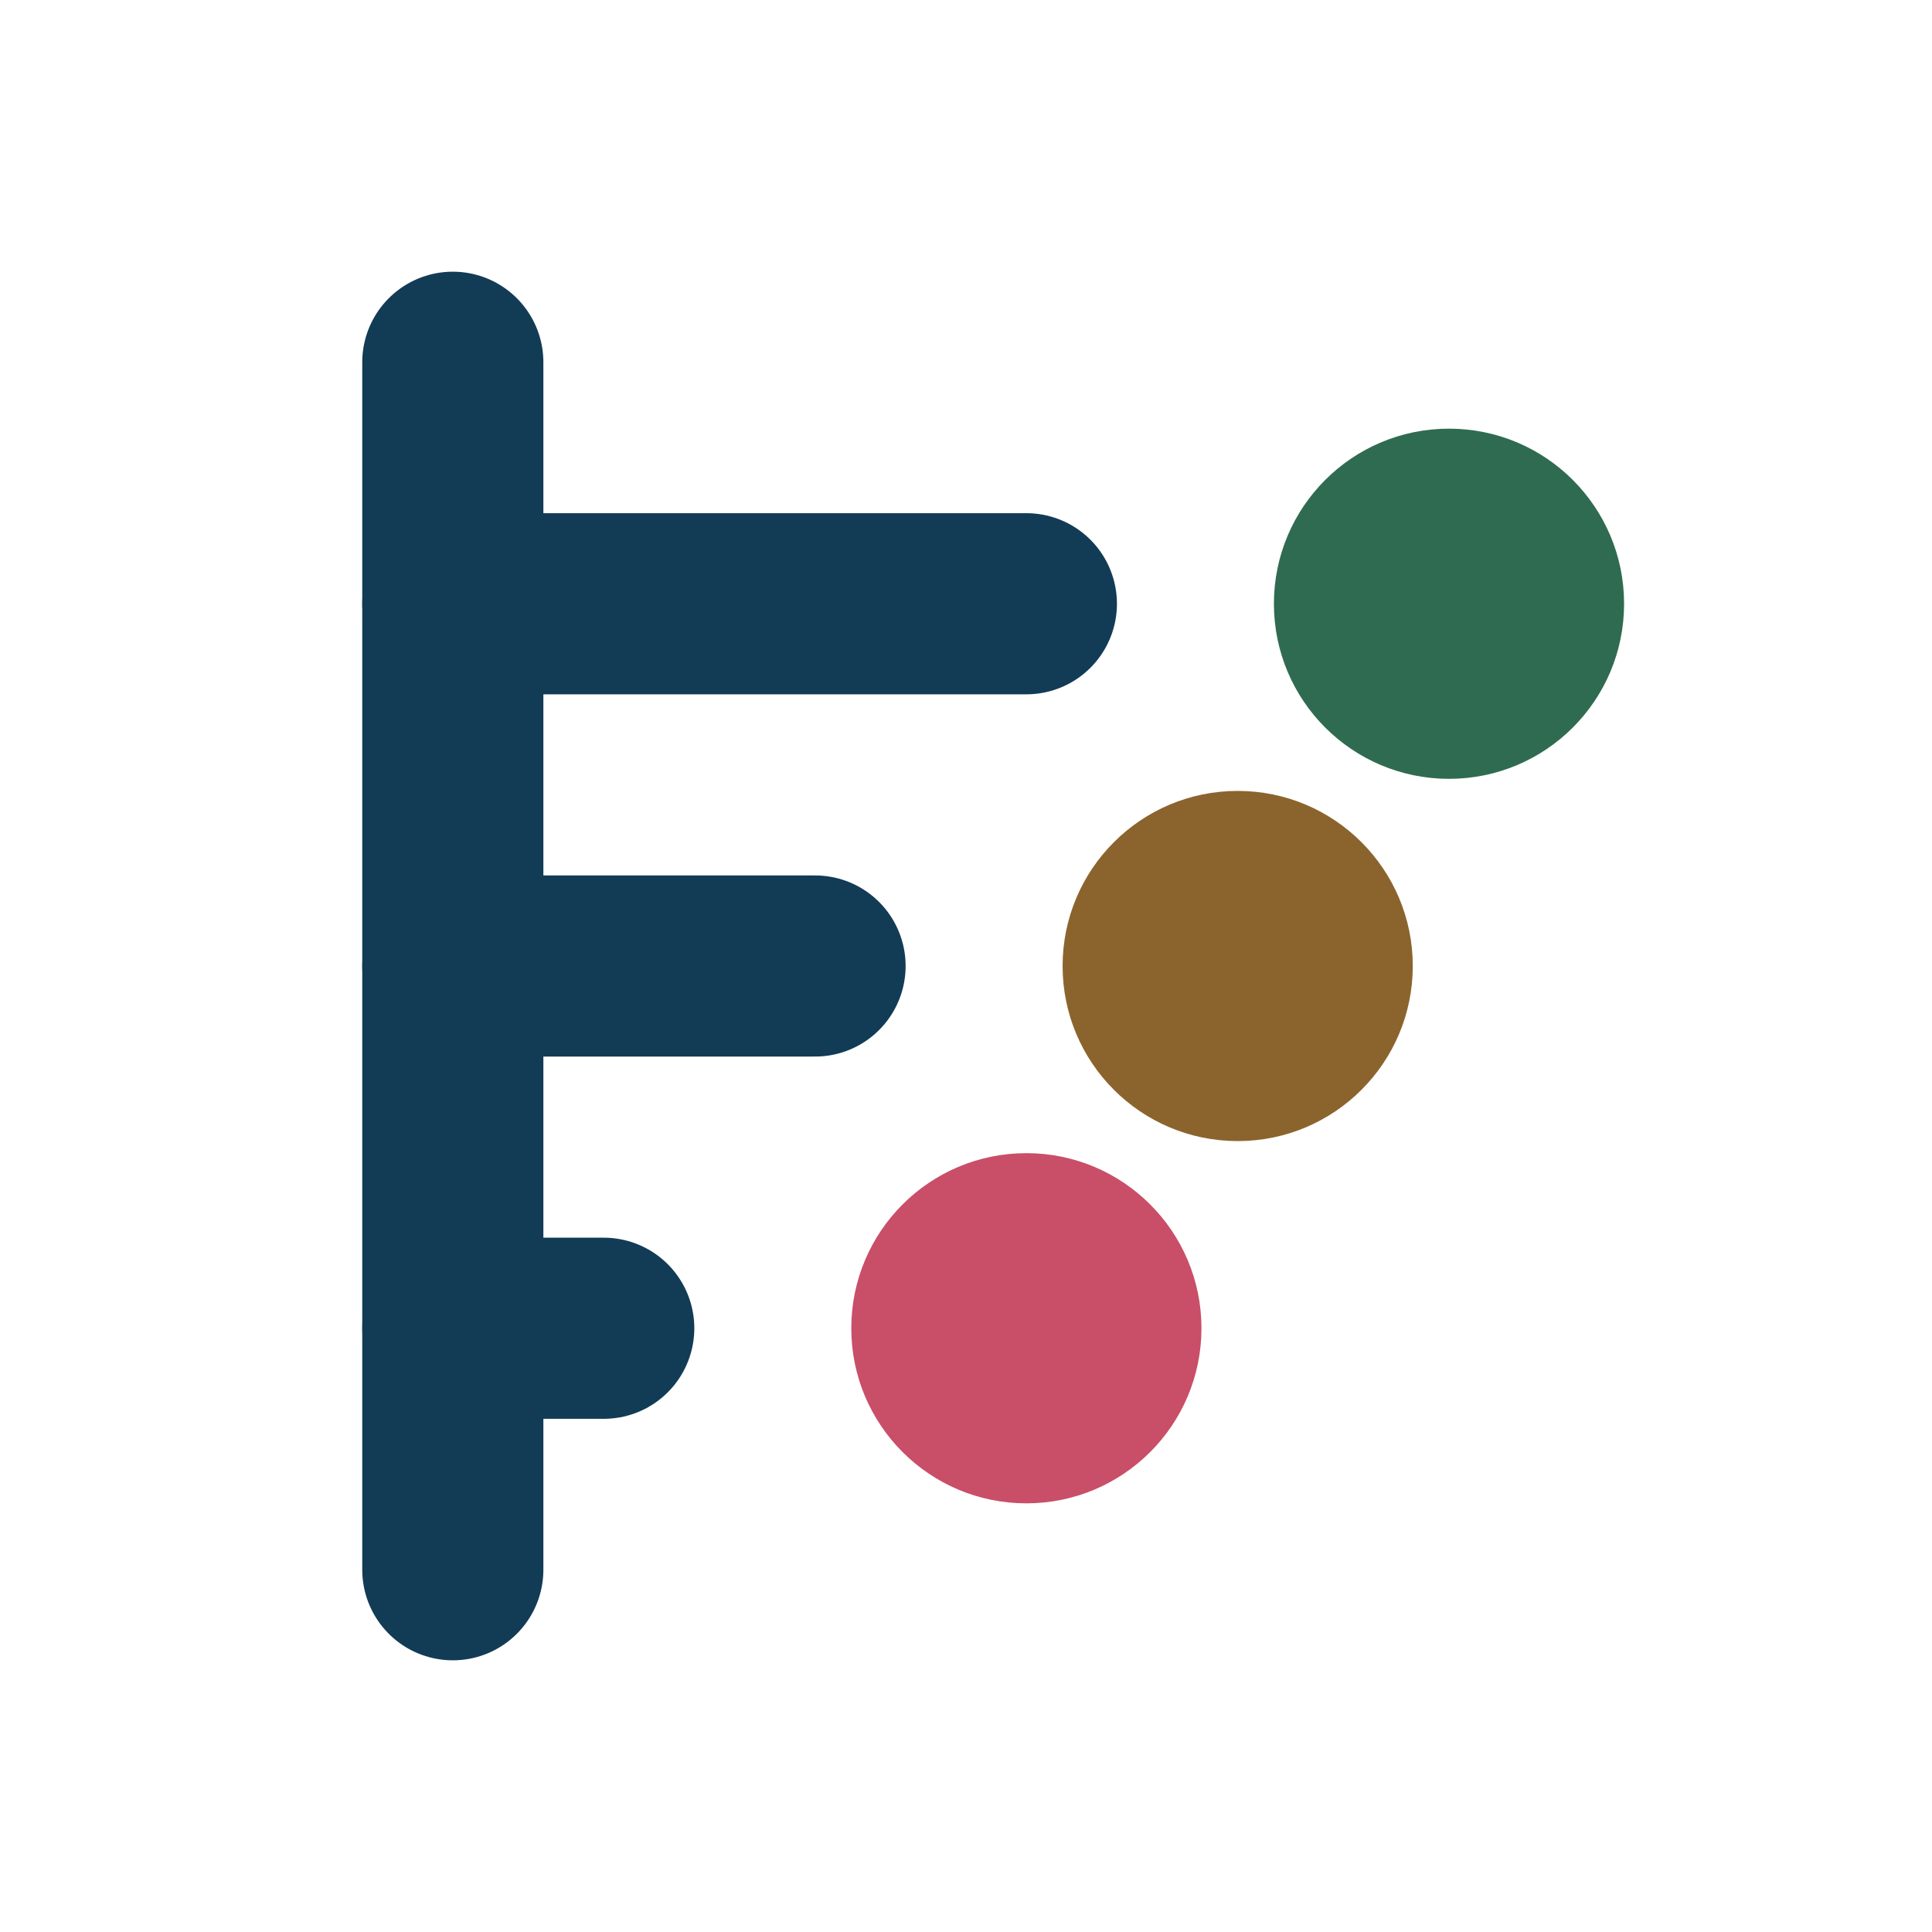
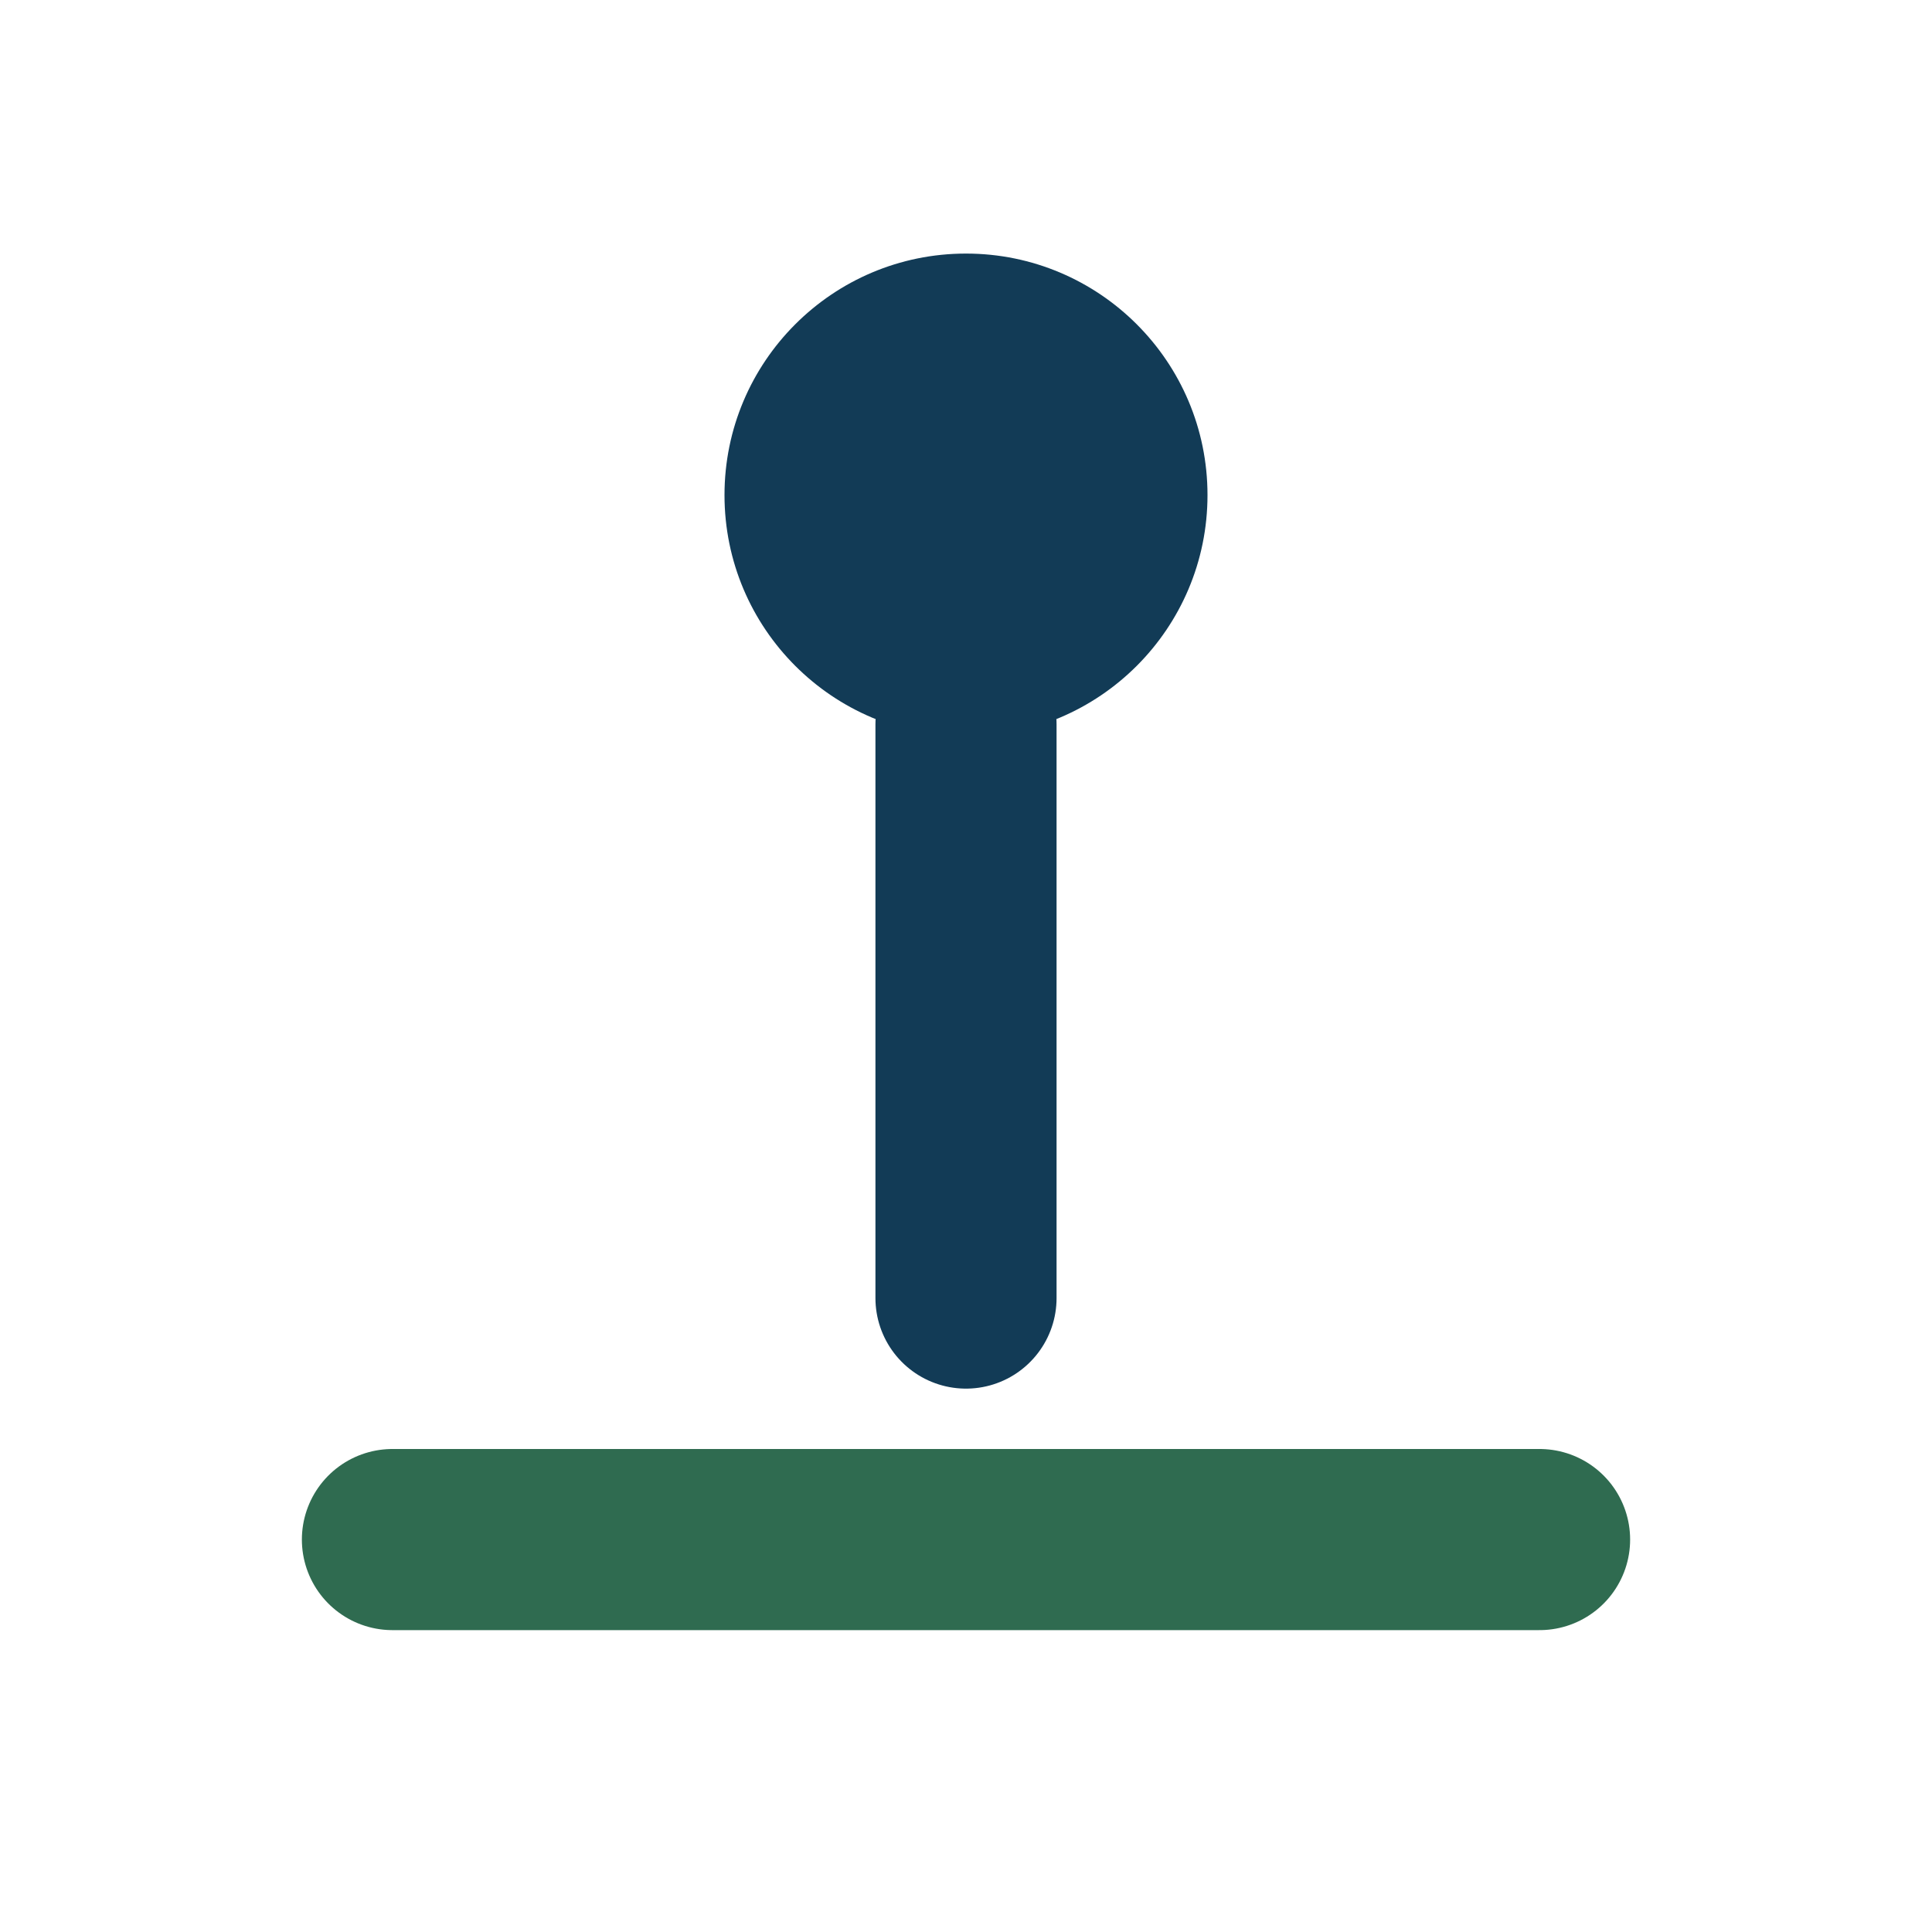
<svg xmlns="http://www.w3.org/2000/svg" viewBox="0 0 32 32" role="img" aria-label="Synapse">
-   <path d="M7.5 6V26" stroke="#123b56" stroke-width="3" stroke-linecap="round" />
-   <path d="M7.5 10H17M7.5 16H13.5M7.5 22H10" stroke="#123b56" stroke-width="3" stroke-linecap="round" />
-   <circle cx="24" cy="10" r="2.9" fill="#2f6b50" />
-   <circle cx="20.5" cy="16" r="2.9" fill="#8b642d" />
-   <circle cx="17" cy="22" r="2.9" fill="#c94e67" />
+   <circle cx="16" cy="8.2" r="4" fill="#123b56" />
+   <path d="M16 12V21.5" stroke="#123b56" stroke-width="3" stroke-linecap="round" />
+   <path d="M6.5 25.5H25.5" stroke="#2f6b50" stroke-width="3" stroke-linecap="round" />
</svg>
